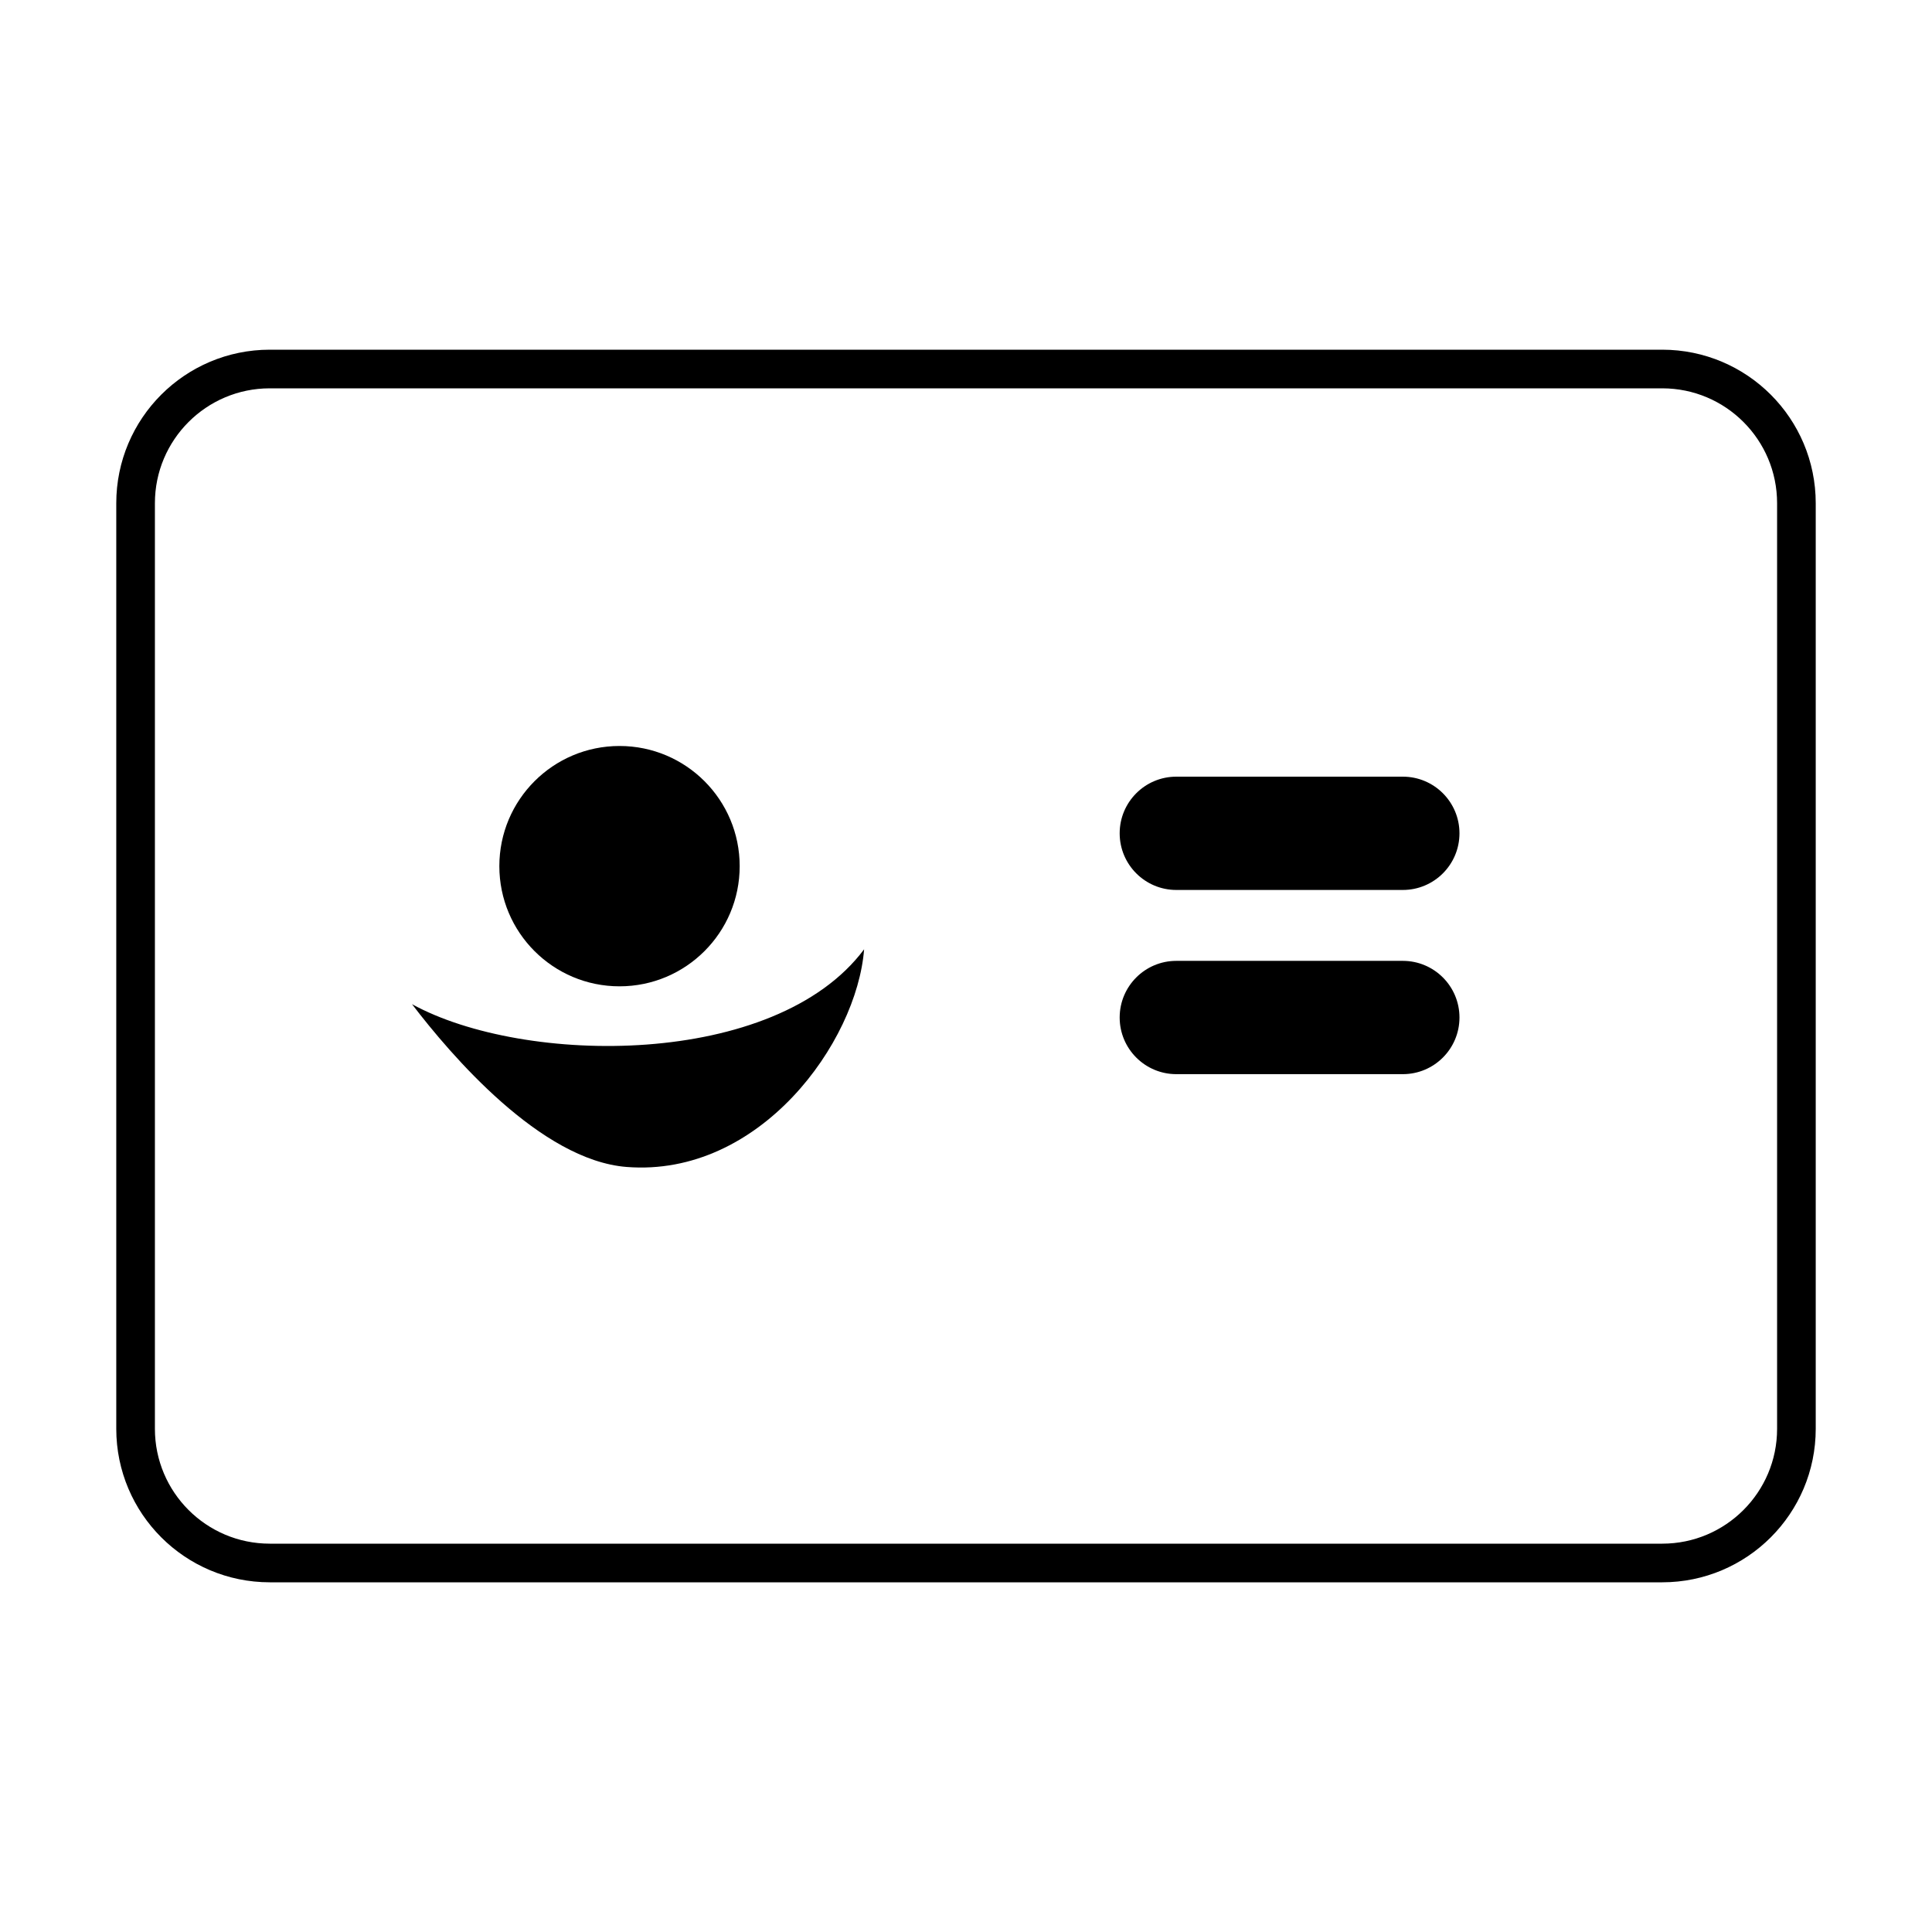
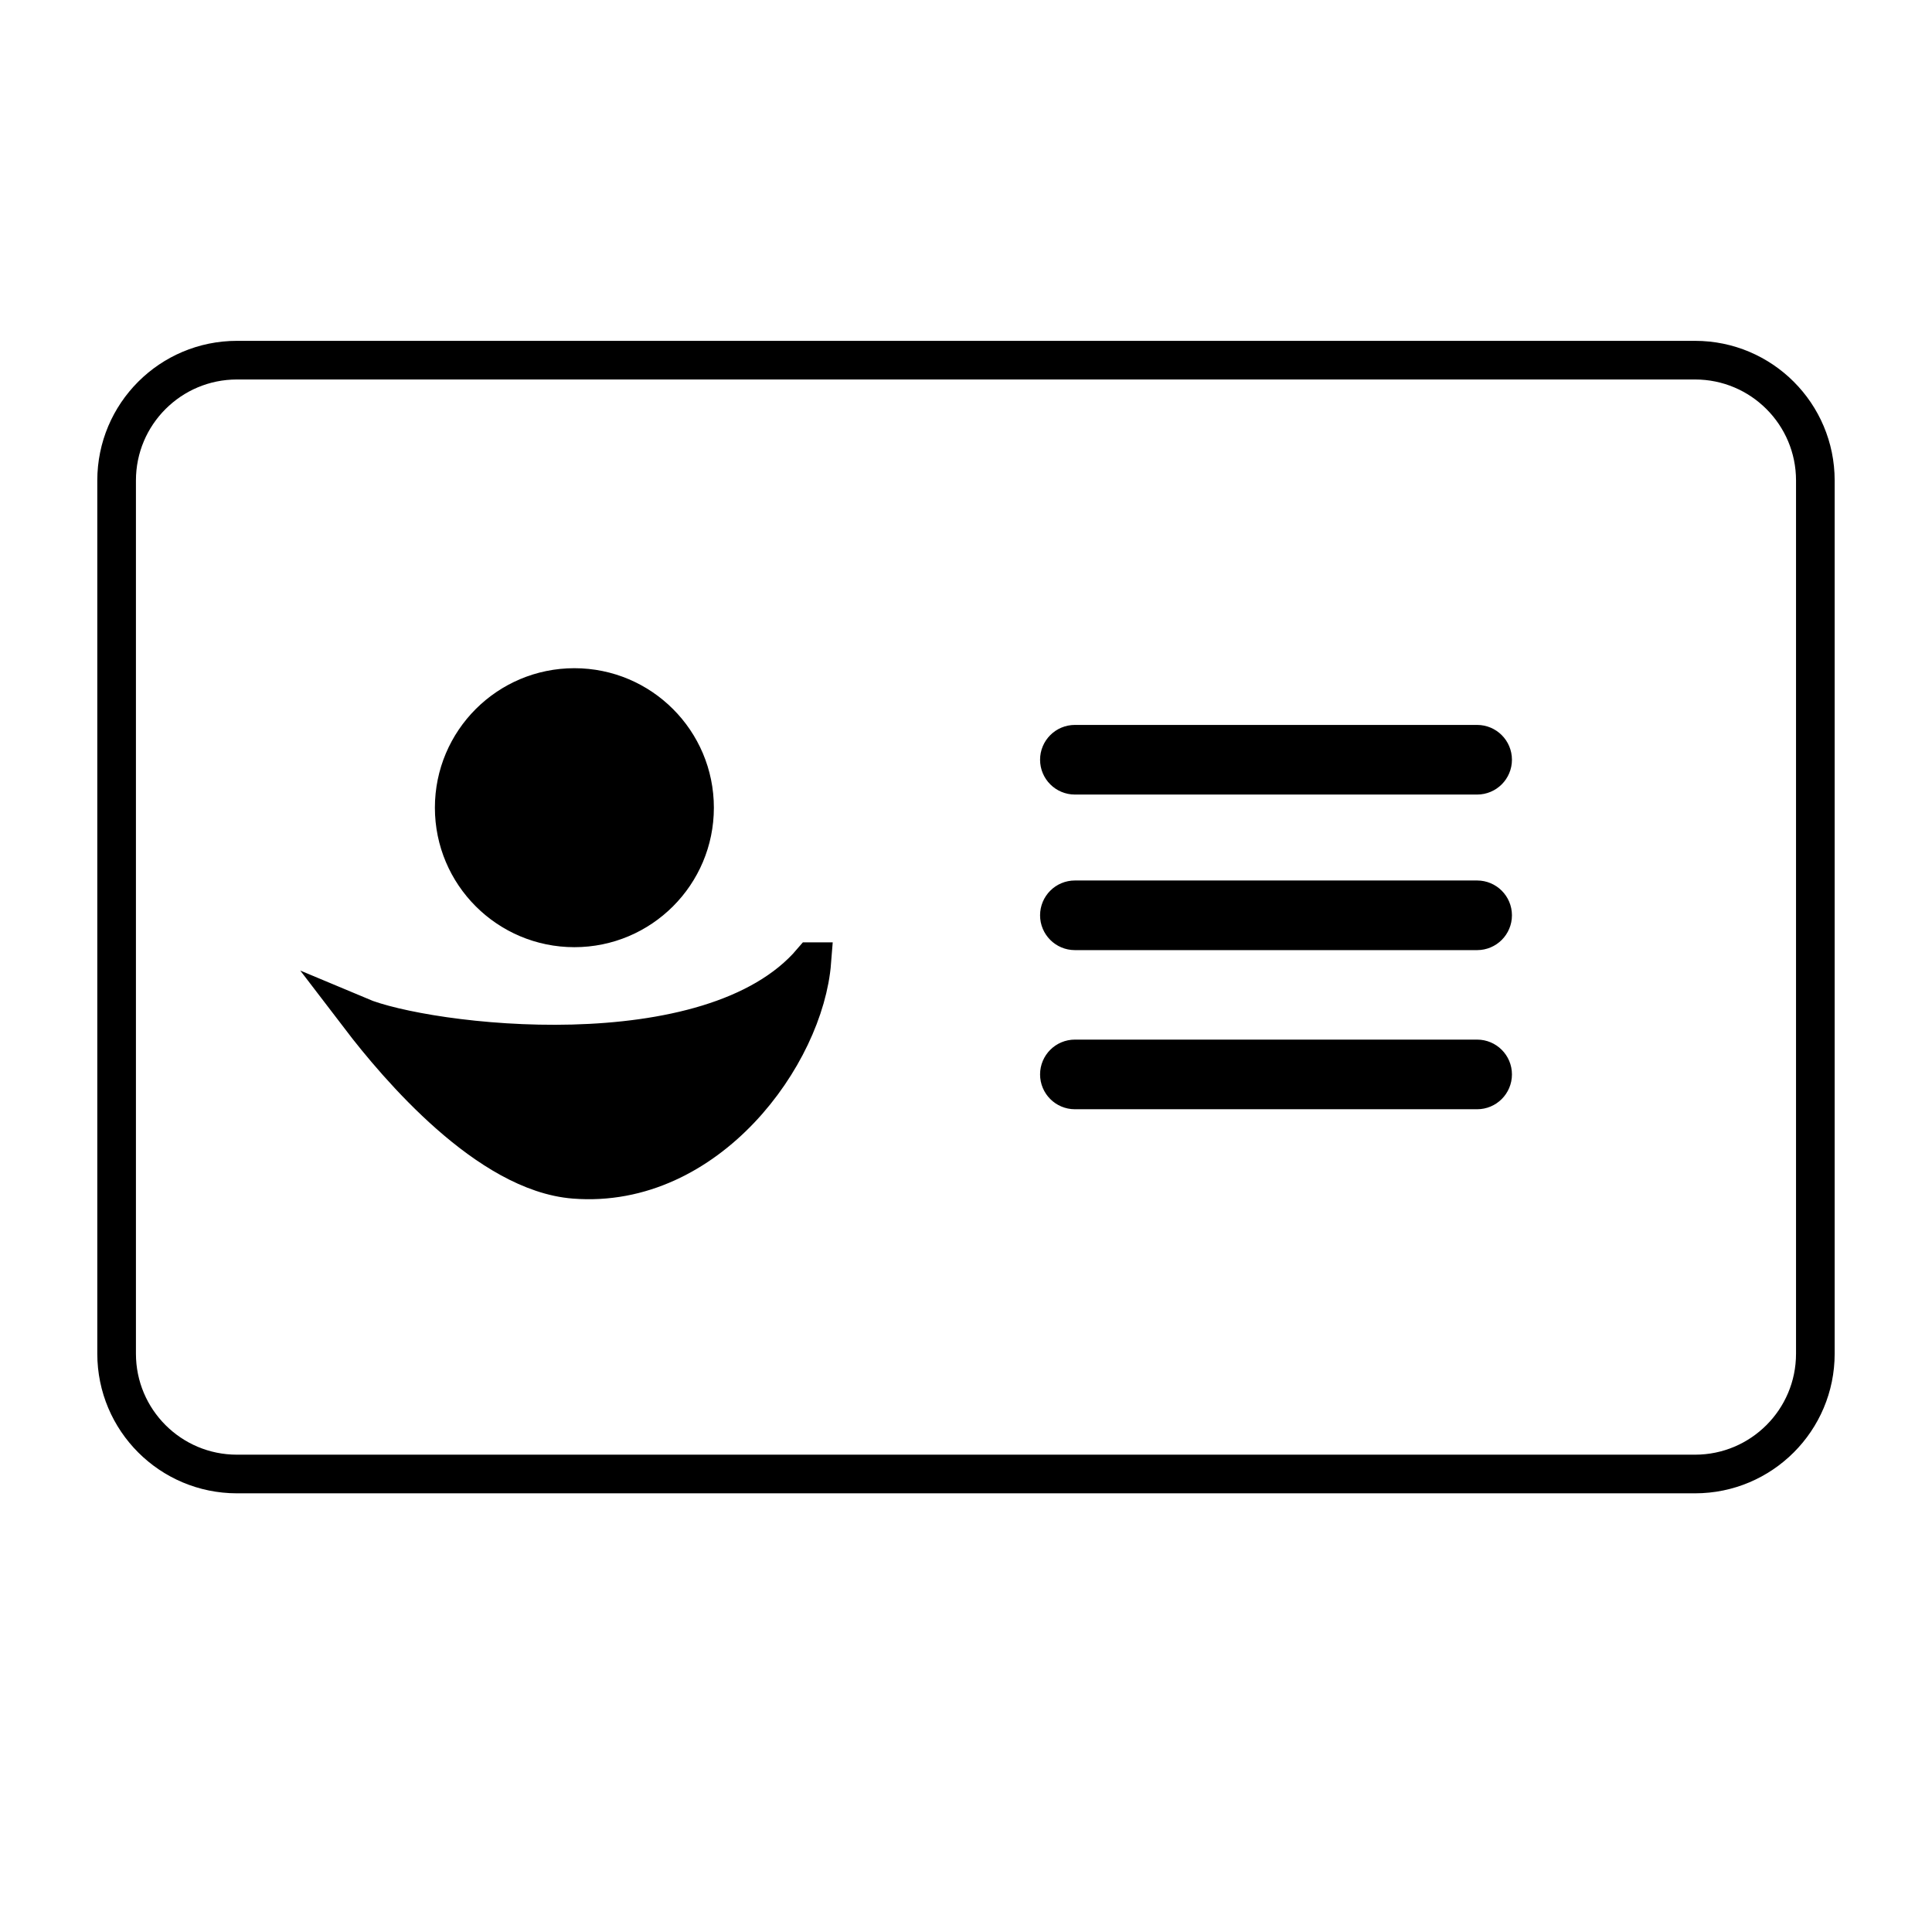
<svg width="50" height="50" fill="none" viewBox="0 0 50 50">
-   <path fill="currentColor" d="M30.443 20.1h5.862a1.465 1.465 0 1 1 0 2.932h-5.862a1.466 1.466 0 0 1 0-2.932m0 4.767h5.862a1.466 1.466 0 0 1 0 2.932h-5.862a1.466 1.466 0 0 1 0-2.932m-8.08-.299c-.188 2.412-2.701 5.902-6.144 5.633-2.228-.174-4.55-2.896-5.556-4.213 2.901 1.594 9.394 1.666 11.7-1.42" />
-   <path fill="currentColor" d="M19.143 22.416a3.11 3.11 0 1 1-6.22 0 3.11 3.11 0 0 1 6.22 0" />
-   <path stroke="currentColor" d="M43.018 9.55a3.473 3.473 0 0 1 3.473 3.474v23.953a3.473 3.473 0 0 1-3.473 3.473H6.982a3.474 3.474 0 0 1-3.473-3.473V13.024A3.474 3.474 0 0 1 6.982 9.55z" />
+   <path fill="currentColor" d="M27.818 19.261h10.41a.4.4 0 0 1 0 .802h-10.41a.401.401 0 0 1 0-.802m0 4.026h10.41a.401.401 0 1 1 0 .802h-10.41a.401.401 0 1 1 0-.802m0 4.118h10.41a.401.401 0 1 1 0 .802h-10.41a.401.401 0 1 1 0-.802m-6.808-2.517c-.189 2.412-2.701 5.902-6.145 5.633-2.227-.173-4.55-2.896-5.556-4.213 1.71.72 9.091 1.639 11.7-1.42m-3.034-3.985a3.11 3.11 0 1 1-6.22 0 3.11 3.11 0 0 1 6.22 0" />
+   <path stroke="currentColor" d="M43.868 9.321H6.132a3.114 3.114 0 0 0-3.114 3.114v22.598a3.114 3.114 0 0 0 3.114 3.114h37.736a3.114 3.114 0 0 0 3.113-3.114V12.435a3.114 3.114 0 0 0-3.113-3.114Z" />
+   <path stroke="currentColor" d="M27.818 19.261h10.41a.4.4 0 0 1 0 .802h-10.41a.401.401 0 0 1 0-.802Zm0 4.026h10.41a.401.401 0 1 1 0 .802h-10.41a.401.401 0 1 1 0-.802Zm0 4.118h10.41a.401.401 0 1 1 0 .802h-10.41a.401.401 0 1 1 0-.802Zm-6.808-2.517c-.189 2.412-2.701 5.902-6.145 5.633-2.227-.173-4.55-2.896-5.556-4.213 1.71.72 9.091 1.639 11.7-1.42Zm-3.035-3.985a3.11 3.11 0 1 1-6.22 0 3.11 3.11 0 0 1 6.22 0Z" />
</svg>
